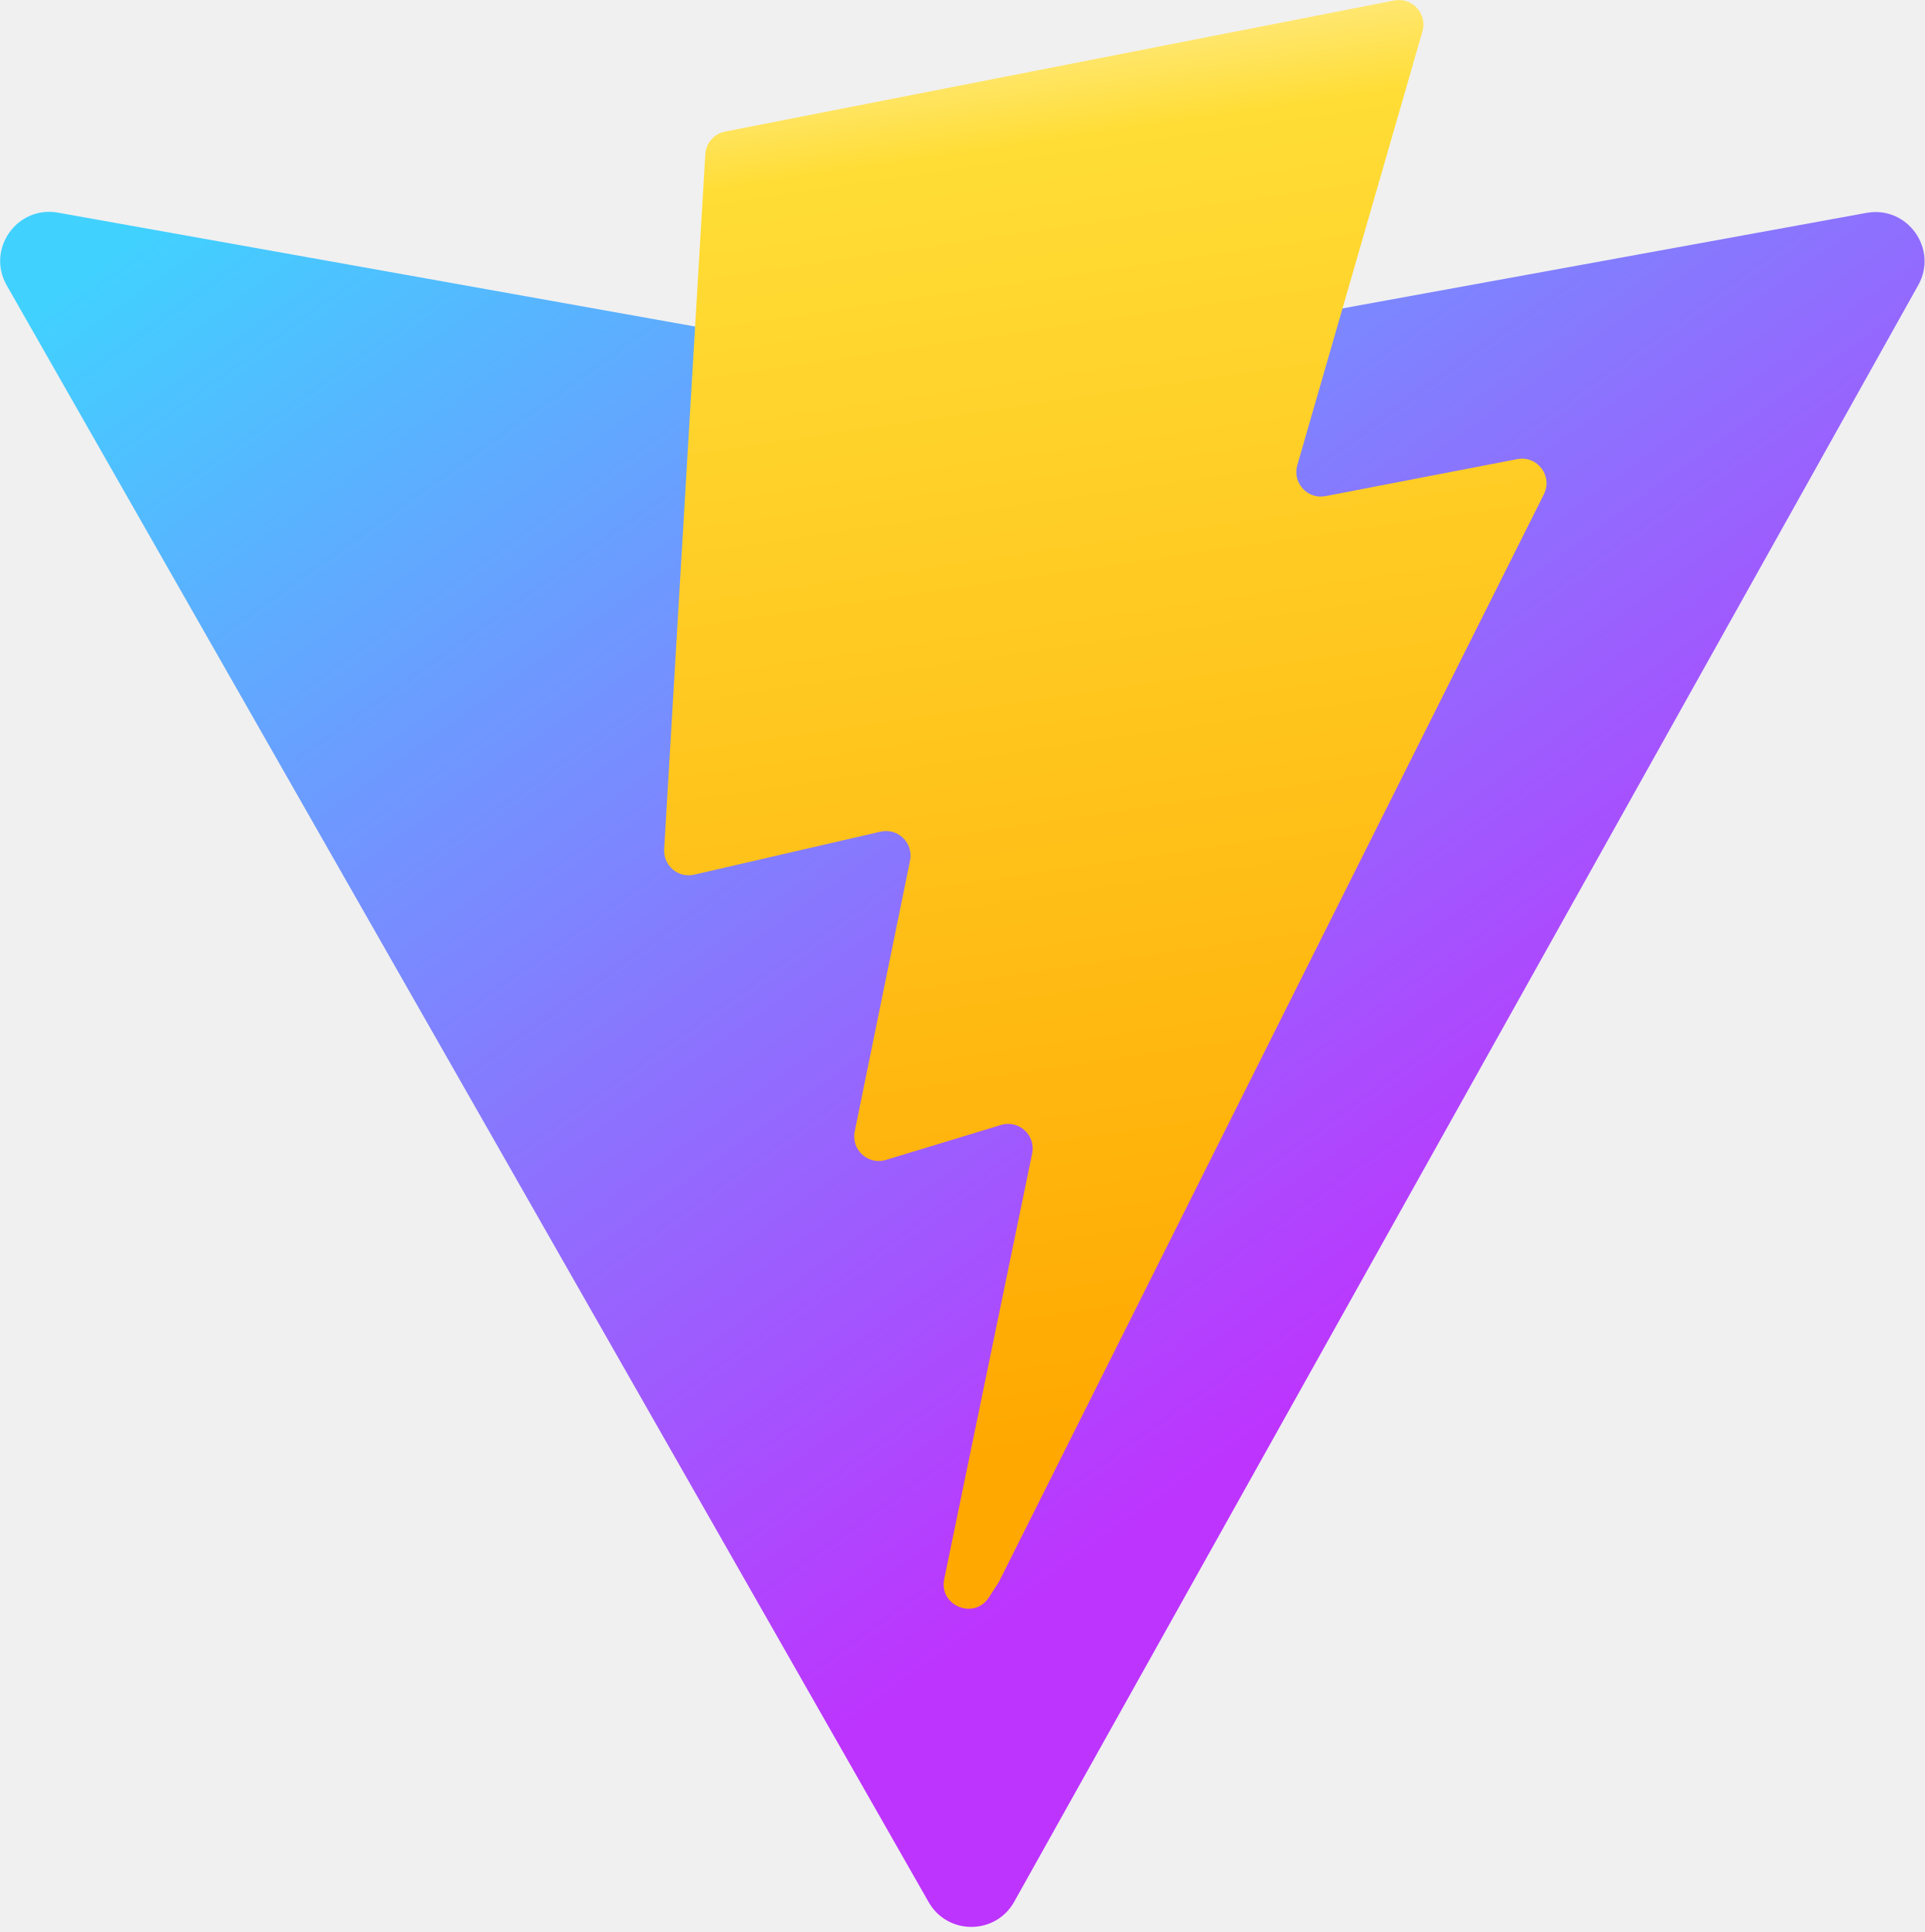
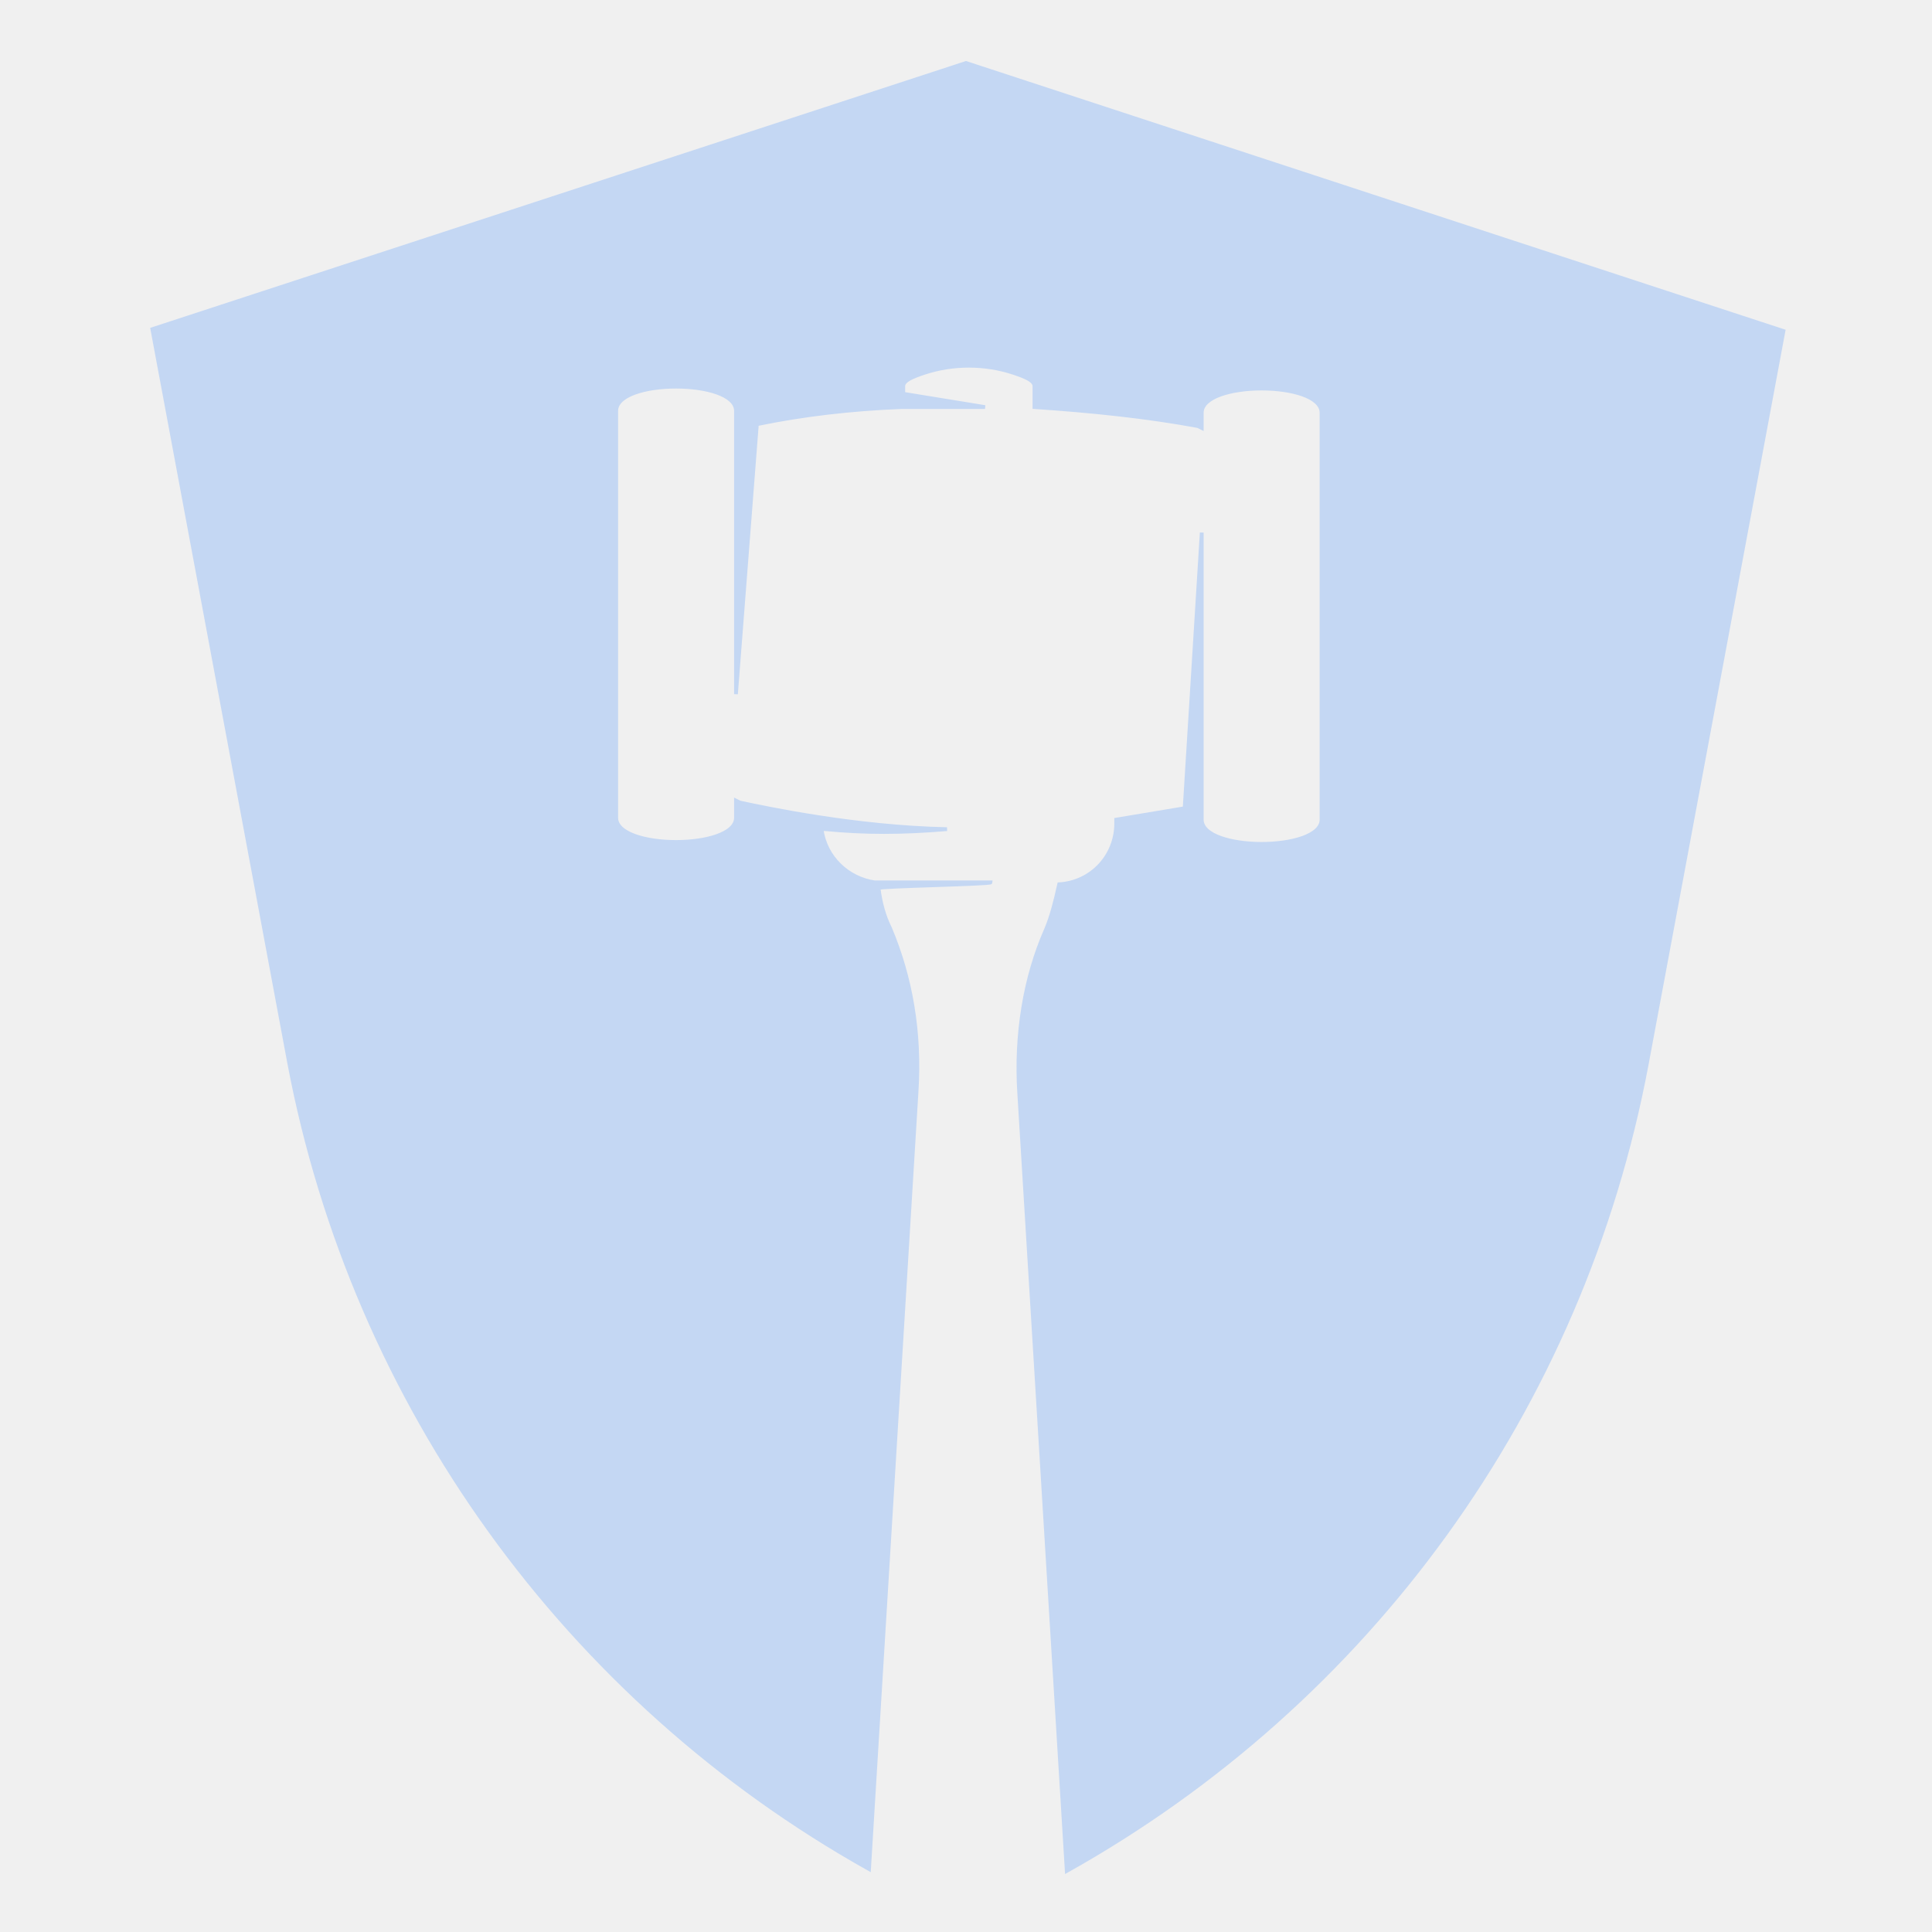
- <svg xmlns="http://www.w3.org/2000/svg" aria-hidden="true" role="img" class="iconify iconify--logos" width="31.88" height="32" preserveAspectRatio="xMidYMid meet" viewBox="0 0 256 257">
-   <defs>
-     <linearGradient id="IconifyId1813088fe1fbc01fb466" x1="-.828%" x2="57.636%" y1="7.652%" y2="78.411%">
-       <stop offset="0%" stop-color="#41D1FF" />
-       <stop offset="100%" stop-color="#BD34FE" />
-     </linearGradient>
-     <linearGradient id="IconifyId1813088fe1fbc01fb467" x1="43.376%" x2="50.316%" y1="2.242%" y2="89.03%">
-       <stop offset="0%" stop-color="#FFEA83" />
-       <stop offset="8.333%" stop-color="#FFDD35" />
-       <stop offset="100%" stop-color="#FFA800" />
-     </linearGradient>
-   </defs>
-   <path fill="url(#IconifyId1813088fe1fbc01fb466)" d="M255.153 37.938L134.897 252.976c-2.483 4.44-8.862 4.466-11.382.048L.875 37.958c-2.746-4.814 1.371-10.646 6.827-9.67l120.385 21.517a6.537 6.537 0 0 0 2.322-.004l117.867-21.483c5.438-.991 9.574 4.796 6.877 9.62Z" />
-   <path fill="url(#IconifyId1813088fe1fbc01fb467)" d="M185.432.063L96.44 17.501a3.268 3.268 0 0 0-2.634 3.014l-5.474 92.456a3.268 3.268 0 0 0 3.997 3.378l24.777-5.718c2.318-.535 4.413 1.507 3.936 3.838l-7.361 36.047c-.495 2.426 1.782 4.5 4.151 3.78l15.304-4.649c2.372-.72 4.652 1.36 4.15 3.788l-11.698 56.621c-.732 3.542 3.979 5.473 5.943 2.437l1.313-2.028l72.516-144.72c1.215-2.423-.88-5.186-3.54-4.672l-25.505 4.922c-2.396.462-4.435-1.77-3.759-4.114l16.646-57.705c.677-2.35-1.37-4.583-3.769-4.113Z" />
+ <svg xmlns="http://www.w3.org/2000/svg" id="svg" fill="#c4d7f3" stroke="#c4d7f3" width="200" height="200" version="1.1" viewBox="144 144 512 512">
+   <g id="IconSvg_bgCarrier" stroke-width="0" />
+   <g id="IconSvg_tracerCarrier" stroke-linecap="round" stroke-linejoin="round" stroke="#ffffff" stroke-width="0">
+     <path d="m400 160.69-215.63 70.535 36.273 194.47c17.129 90.688 73.555 168.78 153.66 213.62l12.594-206.06c1.008-15.617-1.512-30.23-7.055-43.328-1.512-3.023-2.519-6.551-3.023-10.578 0-0.504 29.727-1.008 29.727-1.512h-30.73c-7.055-1.008-13.098-6.551-14.105-14.105h1.008c10.578 1.008 20.152 1.008 32.242 0-24.184-0.504-47.863-5.543-54.914-7.055l-1.008-0.504v4.535c0 8.566-31.738 8.566-31.738 0v-107.82c0-8.566 31.738-8.566 31.738 0v75.066l5.543-71.539c12.09-2.519 25.191-4.031 38.289-4.535h22.168l-21.664-3.527v-2.016c0-1.512 2.519-2.519 5.543-3.527 7.559-2.519 16.121-2.519 23.68 0 3.023 1.008 5.543 2.016 5.543 3.527v5.543c15.113 1.008 29.727 2.519 43.328 5.039l1.008 0.504v-4.031c0-8.566 31.738-8.566 31.738 0v107.82c0 8.566-31.738 8.566-31.738 0v-76.074l-4.535 73.051c-6.047 1.008-12.09 2.016-18.137 3.023v1.008c0 8.566-6.551 15.617-15.113 16.121-1.008 4.535-2.016 8.566-3.527 12.09-5.543 12.594-8.062 27.711-7.055 43.328l12.594 206.06c80.105-44.84 136.53-122.43 153.66-213.62l36.273-194.47z" />
+   </g>
+   <g id="IconSvg_iconCarrier">
+     <path d="m400 160.69-215.63 70.535 36.273 194.47c17.129 90.688 73.555 168.78 153.66 213.62l12.594-206.06c1.008-15.617-1.512-30.23-7.055-43.328-1.512-3.023-2.519-6.551-3.023-10.578 0-0.504 29.727-1.008 29.727-1.512h-30.73c-7.055-1.008-13.098-6.551-14.105-14.105h1.008c10.578 1.008 20.152 1.008 32.242 0-24.184-0.504-47.863-5.543-54.914-7.055l-1.008-0.504v4.535c0 8.566-31.738 8.566-31.738 0v-107.82c0-8.566 31.738-8.566 31.738 0v75.066l5.543-71.539c12.09-2.519 25.191-4.031 38.289-4.535h22.168l-21.664-3.527v-2.016c0-1.512 2.519-2.519 5.543-3.527 7.559-2.519 16.121-2.519 23.68 0 3.023 1.008 5.543 2.016 5.543 3.527v5.543c15.113 1.008 29.727 2.519 43.328 5.039l1.008 0.504v-4.031c0-8.566 31.738-8.566 31.738 0v107.82c0 8.566-31.738 8.566-31.738 0v-76.074l-4.535 73.051c-6.047 1.008-12.09 2.016-18.137 3.023v1.008c0 8.566-6.551 15.617-15.113 16.121-1.008 4.535-2.016 8.566-3.527 12.09-5.543 12.594-8.062 27.711-7.055 43.328l12.594 206.06c80.105-44.84 136.53-122.43 153.66-213.62l36.273-194.47z" />
+   </g>
</svg>
